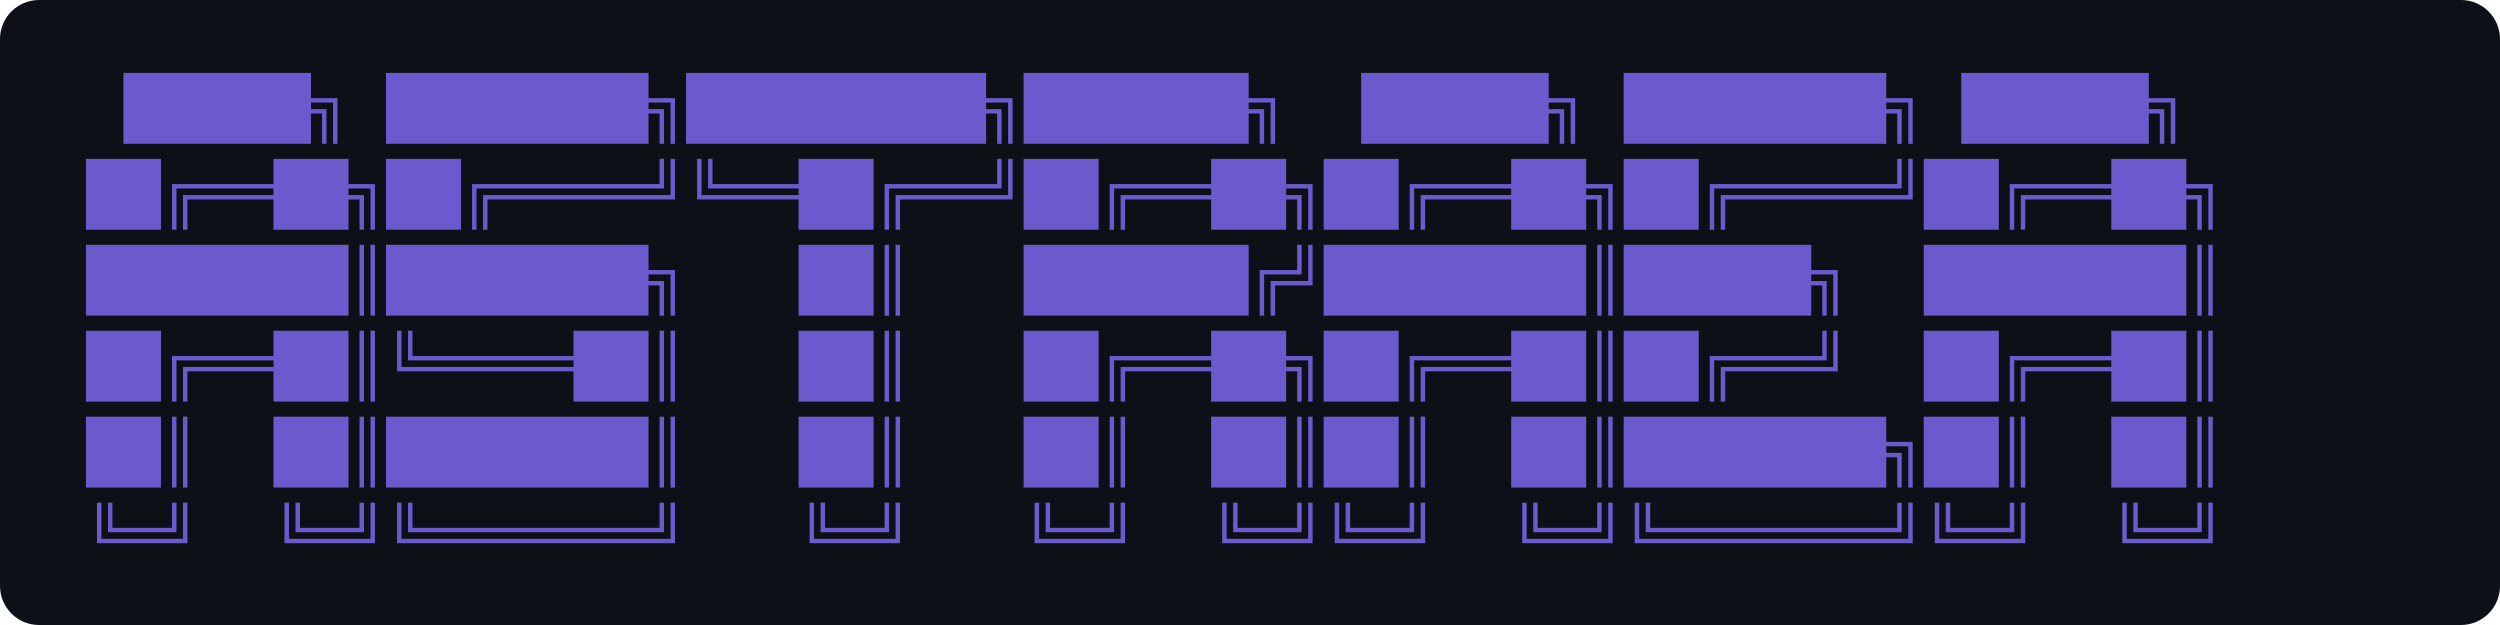
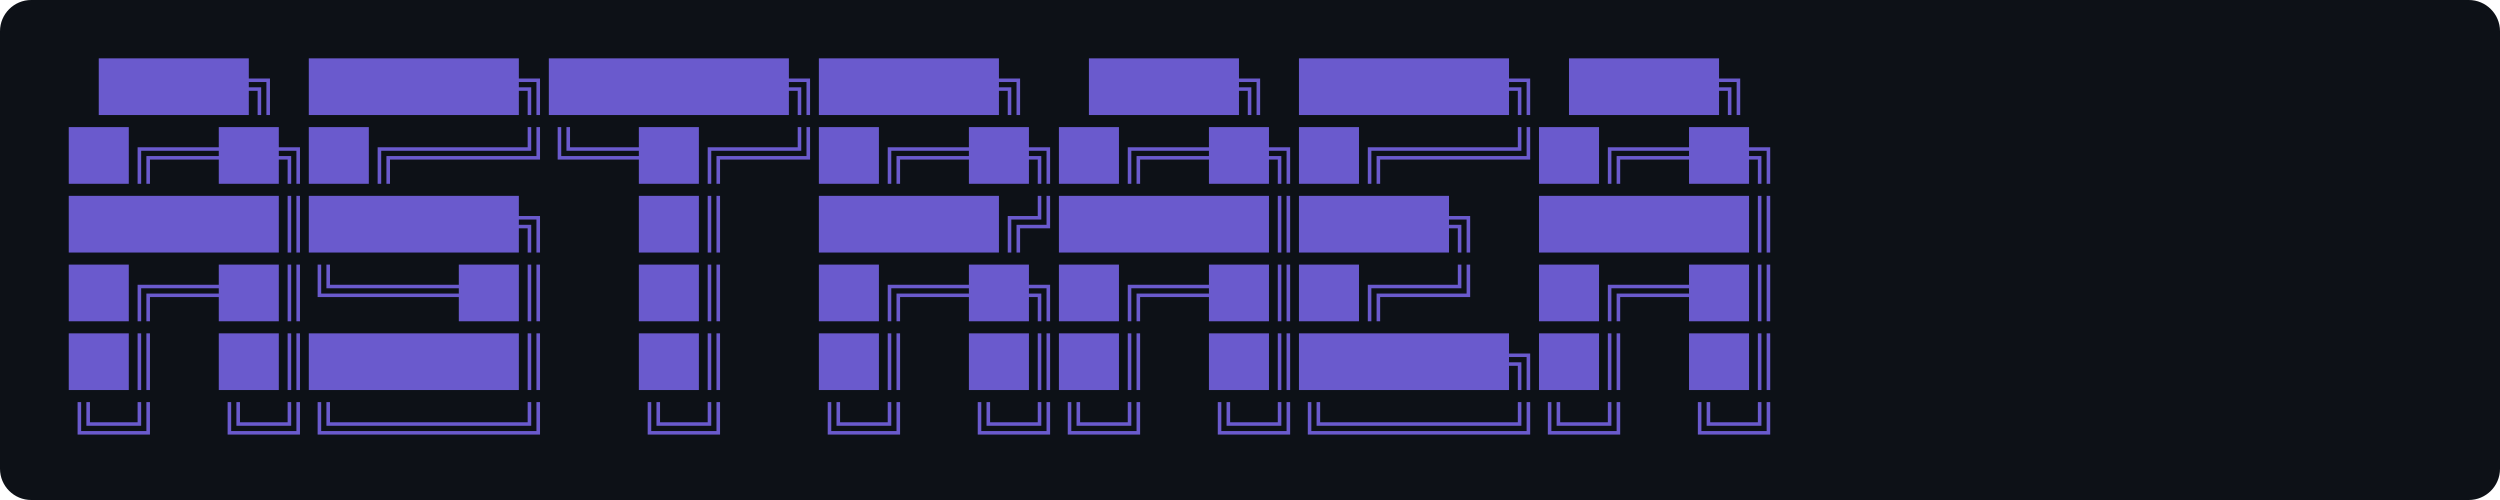
- <svg xmlns="http://www.w3.org/2000/svg" viewBox="0 0 640 160" width="640" height="160">
-   <rect width="640" height="160" rx="10" fill="#0d1117" />
+ <svg xmlns="http://www.w3.org/2000/svg" viewBox="0 0 800 160" width="800" height="160">
+   <rect width="800" height="160" rx="10" fill="#0d1117" />
  <g font-family="'Courier New', Courier, monospace" font-size="16" fill="#6A5ACD" xml:space="preserve">
    <text x="22" y="32"> █████╗ ███████╗████████╗██████╗  █████╗ ███████╗ █████╗ </text>
    <text x="22" y="54">██╔══██╗██╔════╝╚══██╔══╝██╔══██╗██╔══██╗██╔════╝██╔══██╗</text>
    <text x="22" y="76">███████║███████╗   ██║   ██████╔╝███████║█████╗  ███████║</text>
    <text x="22" y="98">██╔══██║╚════██║   ██║   ██╔══██╗██╔══██║██╔══╝  ██╔══██║</text>
    <text x="22" y="120">██║  ██║███████║   ██║   ██║  ██║██║  ██║███████╗██║  ██║</text>
    <text x="22" y="142">╚═╝  ╚═╝╚══════╝   ╚═╝   ╚═╝  ╚═╝╚═╝  ╚═╝╚══════╝╚═╝  ╚═╝</text>
  </g>
</svg>
